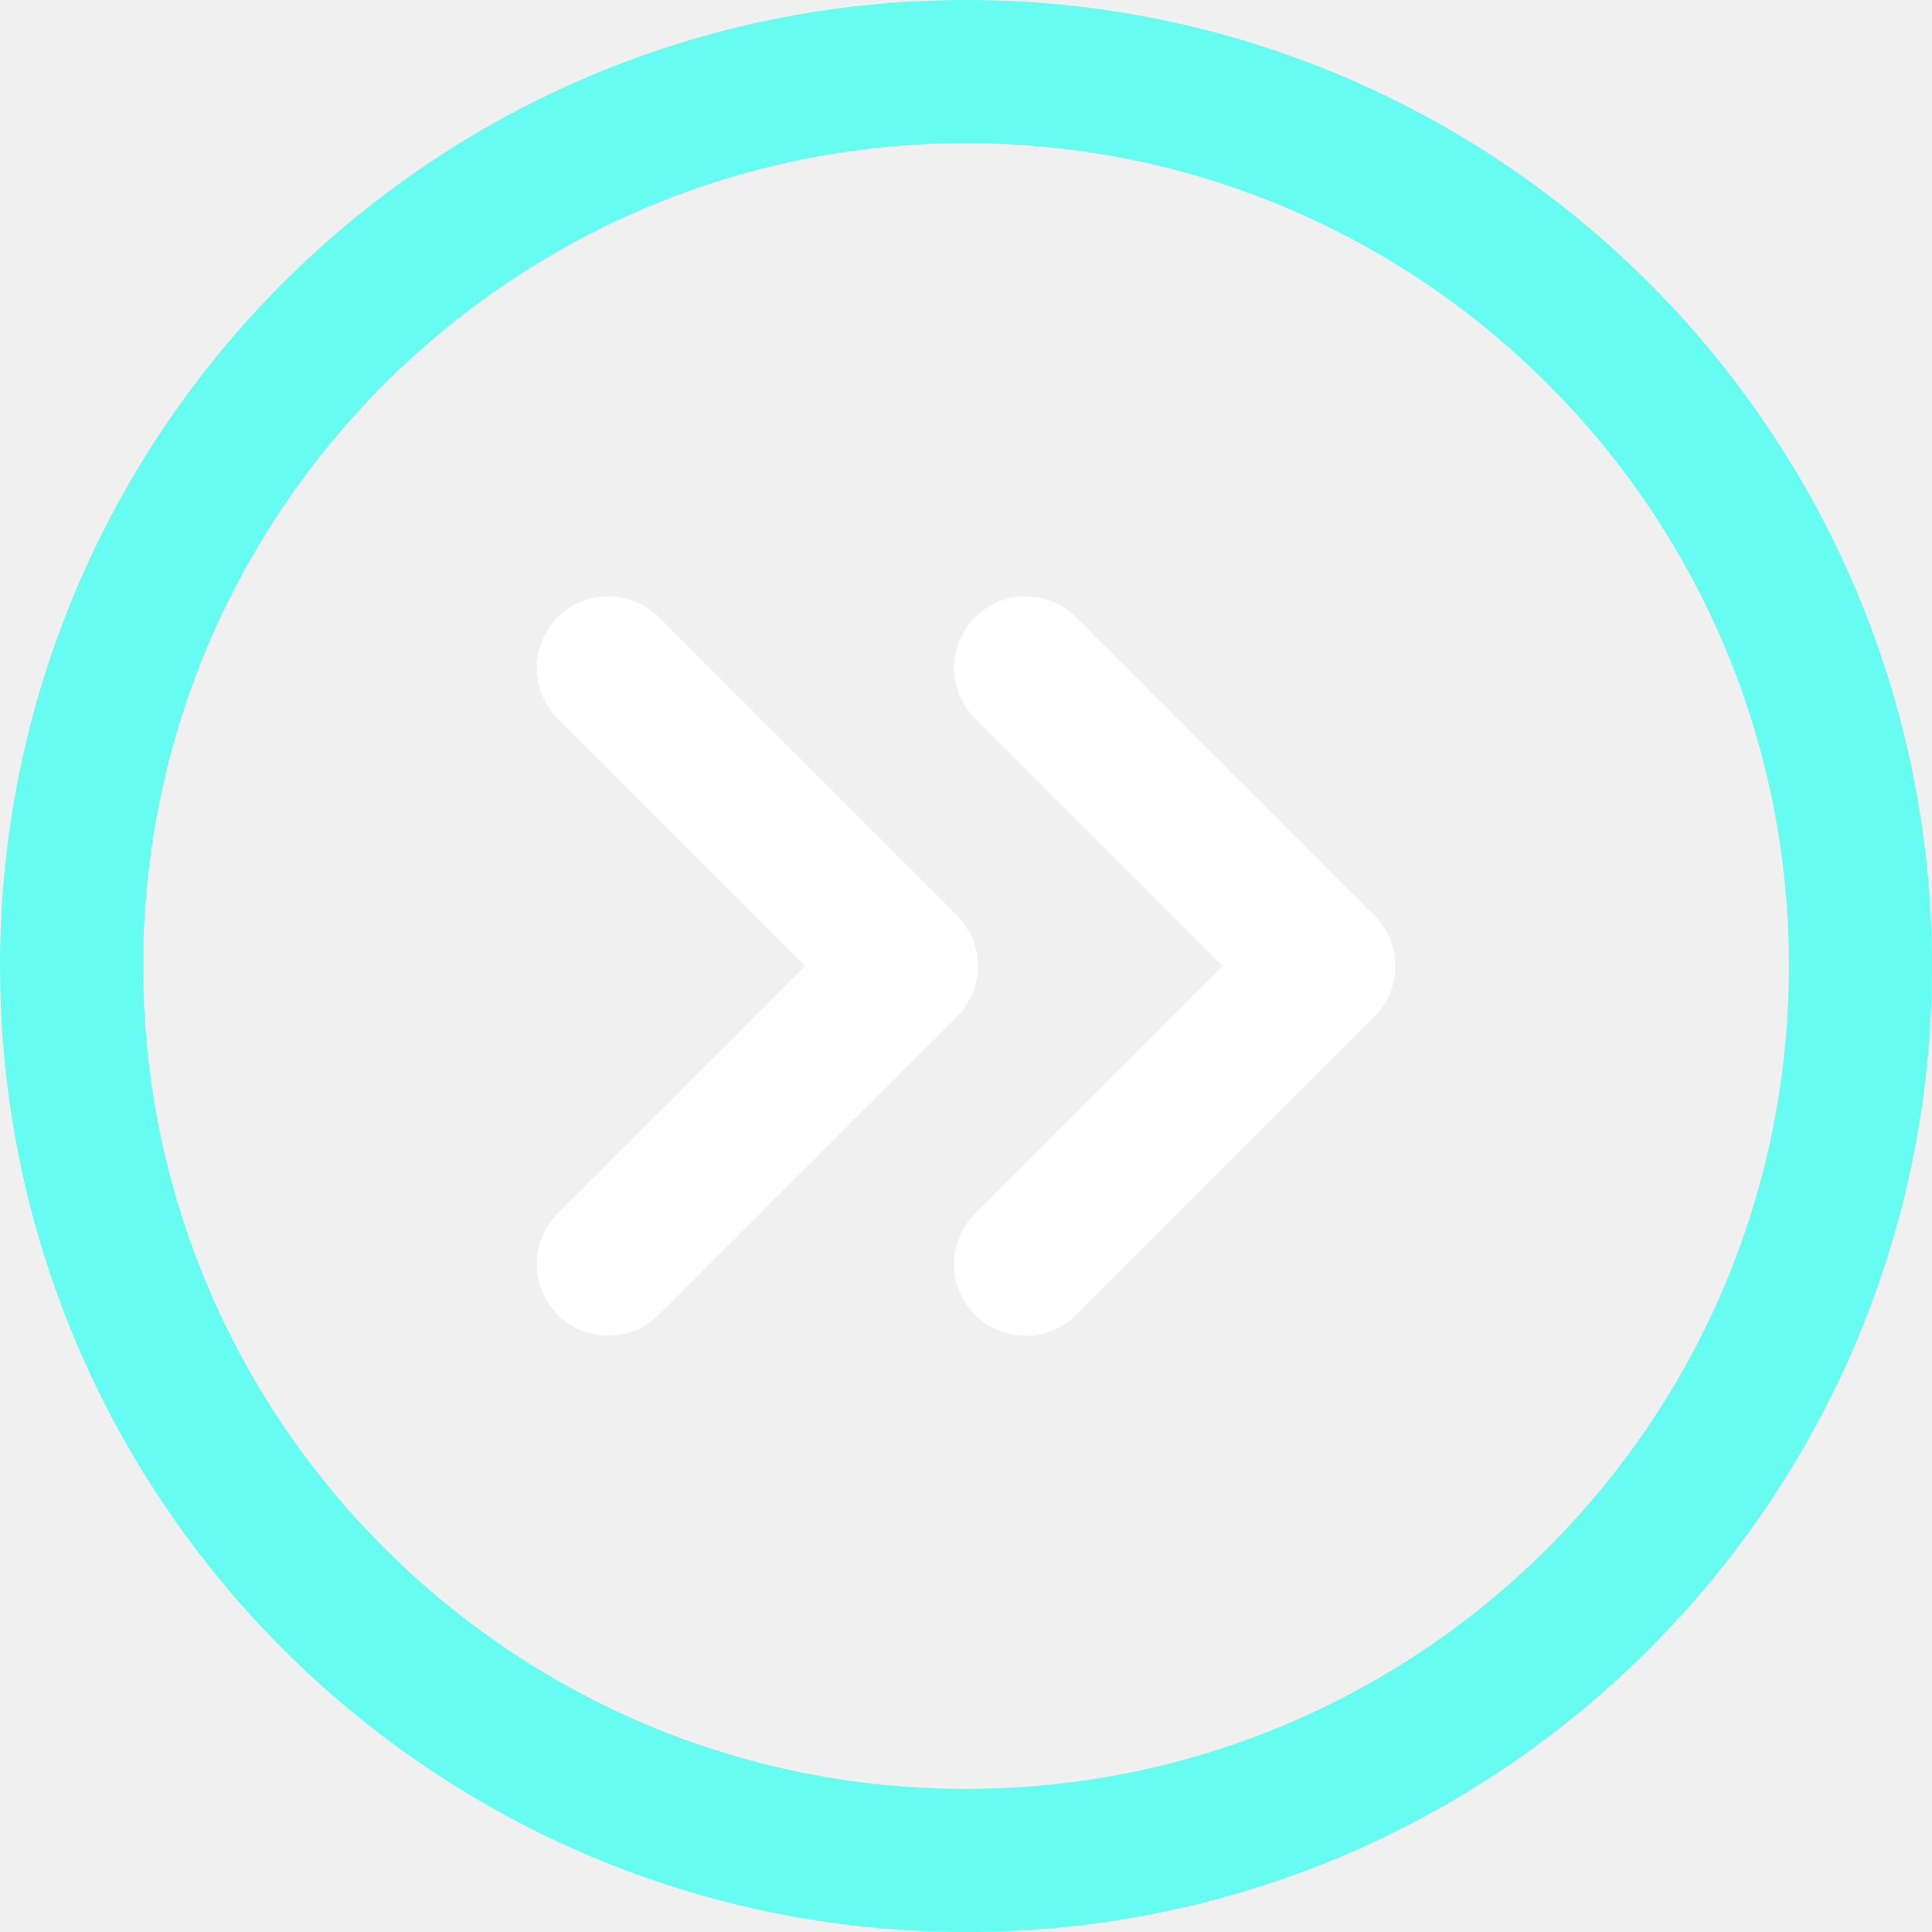
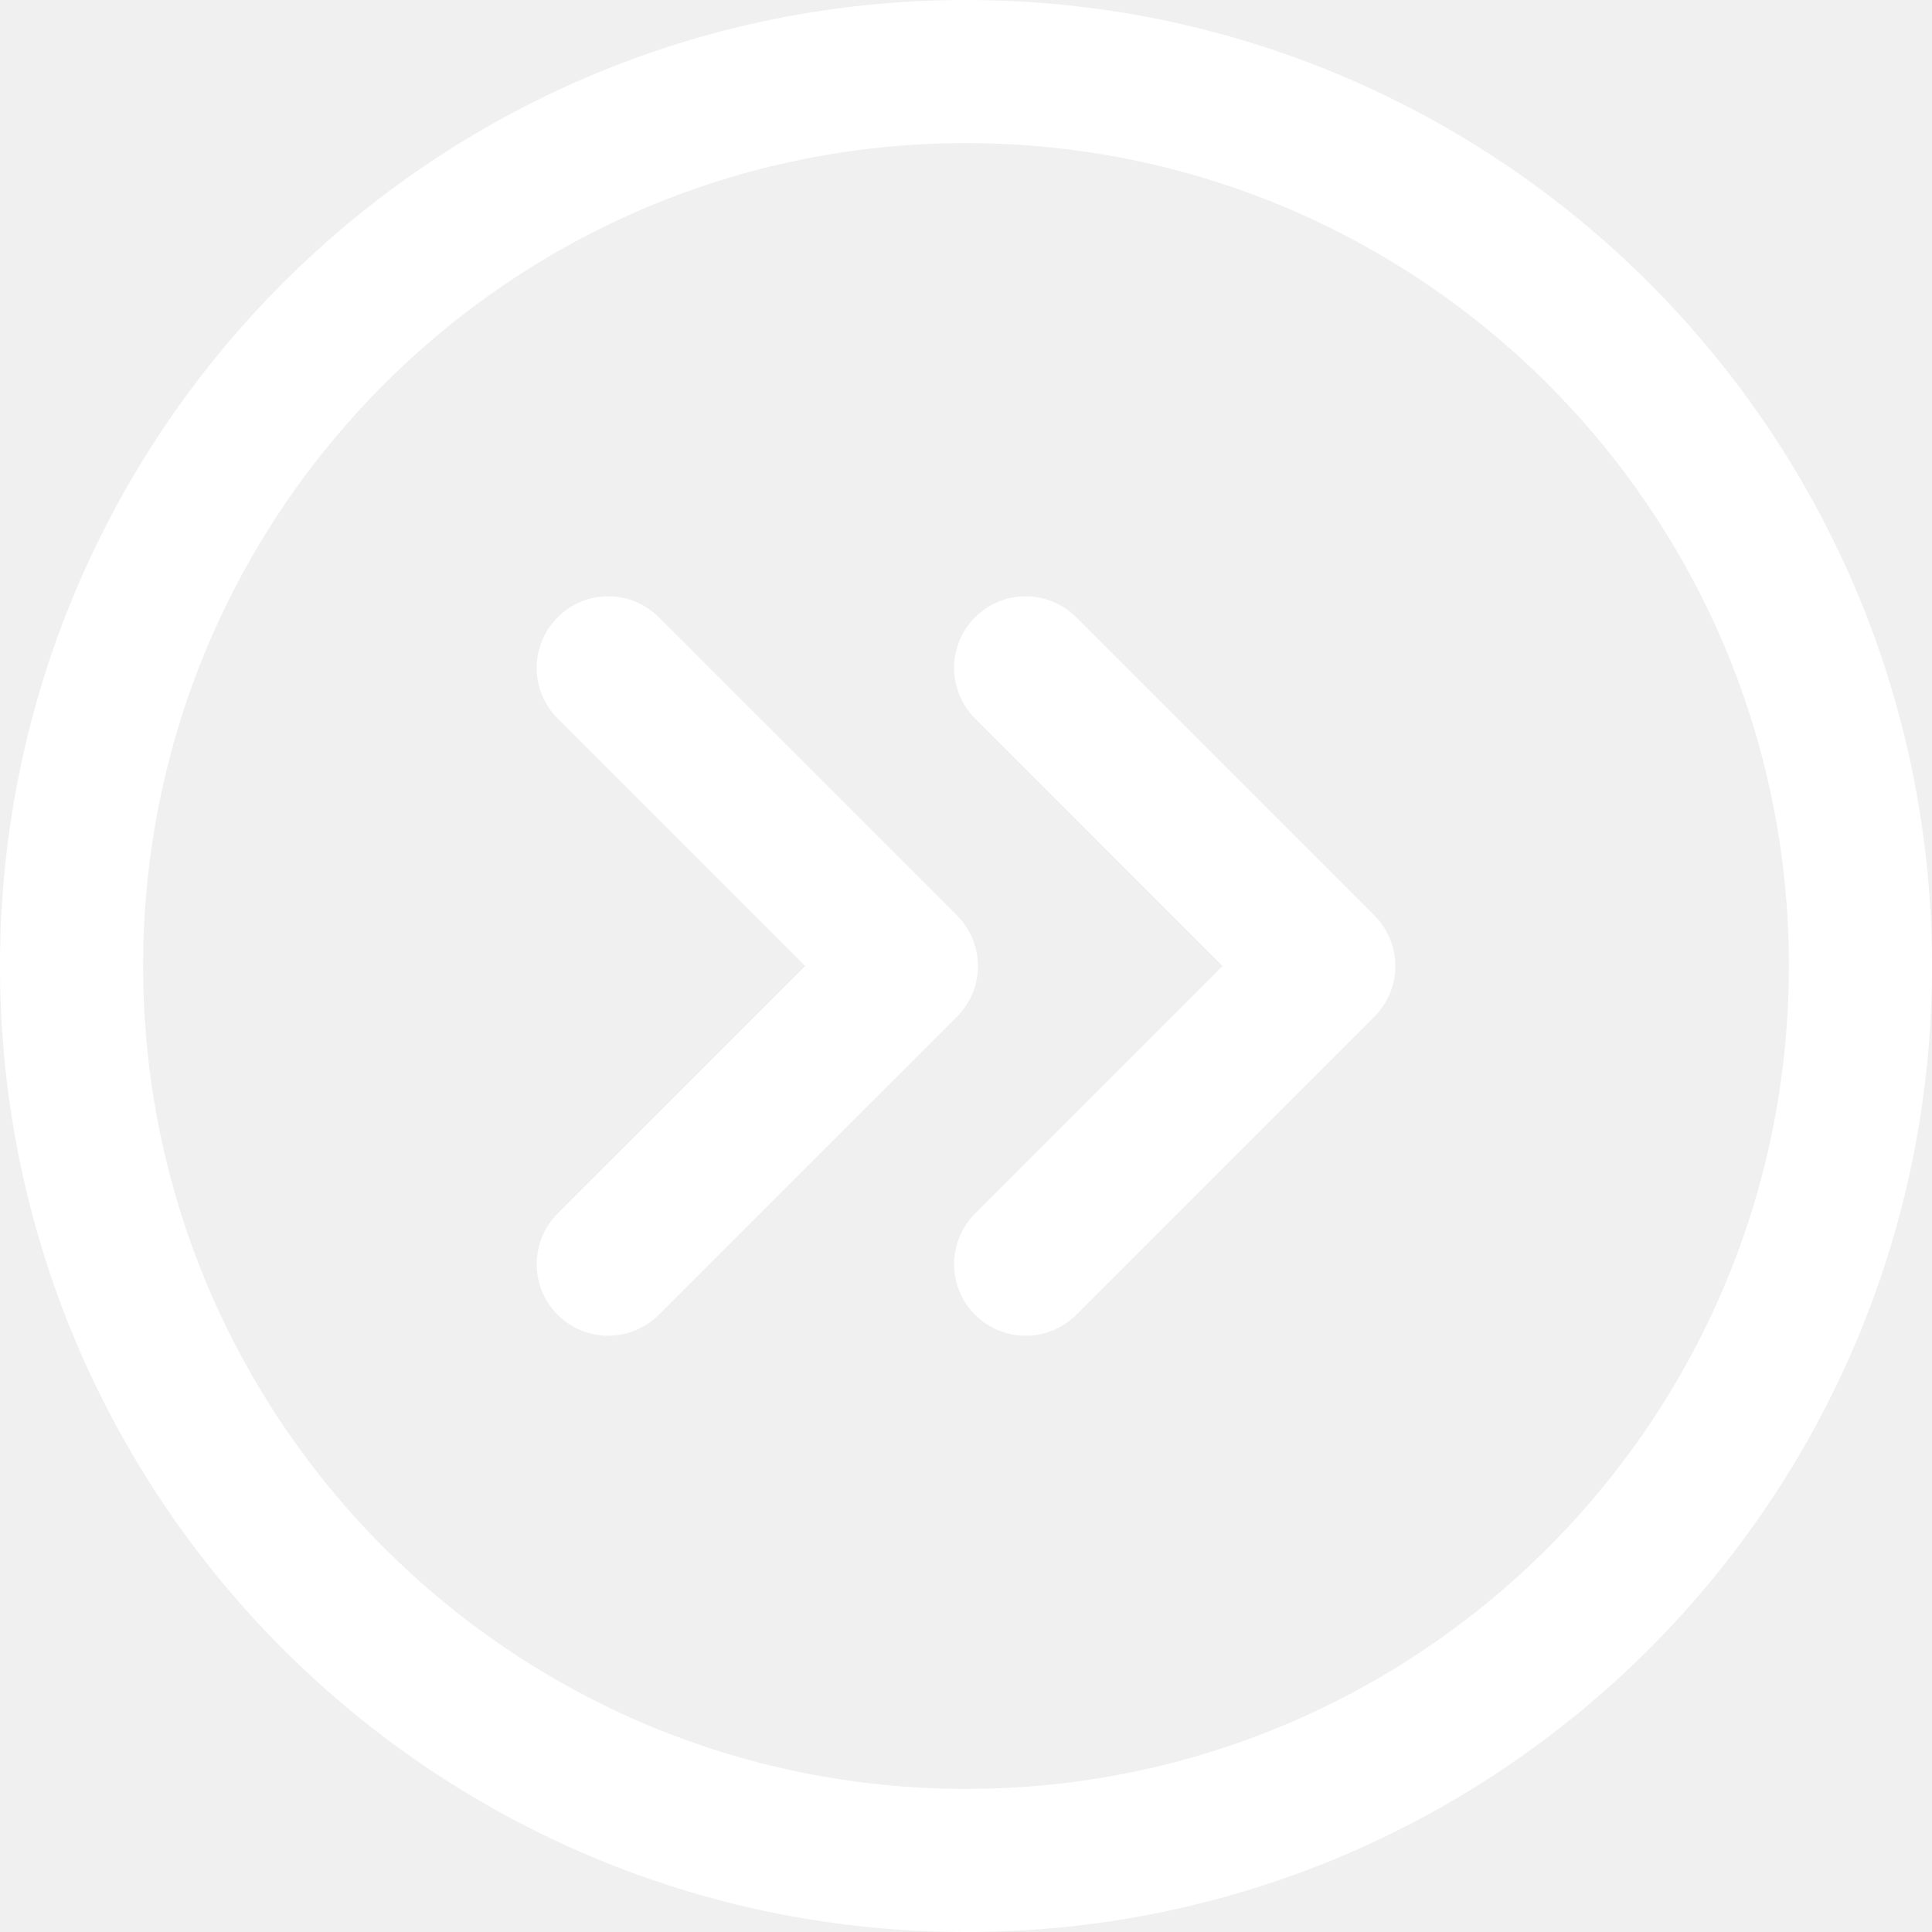
<svg xmlns="http://www.w3.org/2000/svg" width="54" height="54" viewBox="0 0 54 54" fill="none">
  <path d="M28.667 18.667L37 27.001L28.667 35.334" stroke="white" stroke-width="4" stroke-linecap="round" stroke-linejoin="round" />
  <path d="M17 18.667L25.334 27.001L17 35.334" stroke="white" stroke-width="4" stroke-linecap="round" stroke-linejoin="round" />
-   <path d="M27 2C13.193 2 2 13.193 2 27C2 40.807 13.193 52 27 52C40.807 52 52 40.807 52 27C52 13.193 40.807 2 27 2Z" stroke="#66FCF1" stroke-width="4" stroke-linecap="round" stroke-linejoin="round" />
+   <path d="M27 2C13.193 2 2 13.193 2 27C2 40.807 13.193 52 27 52C40.807 52 52 40.807 52 27C52 13.193 40.807 2 27 2Z" stroke="white" stroke-width="4" stroke-linecap="round" stroke-linejoin="round" />
</svg>
